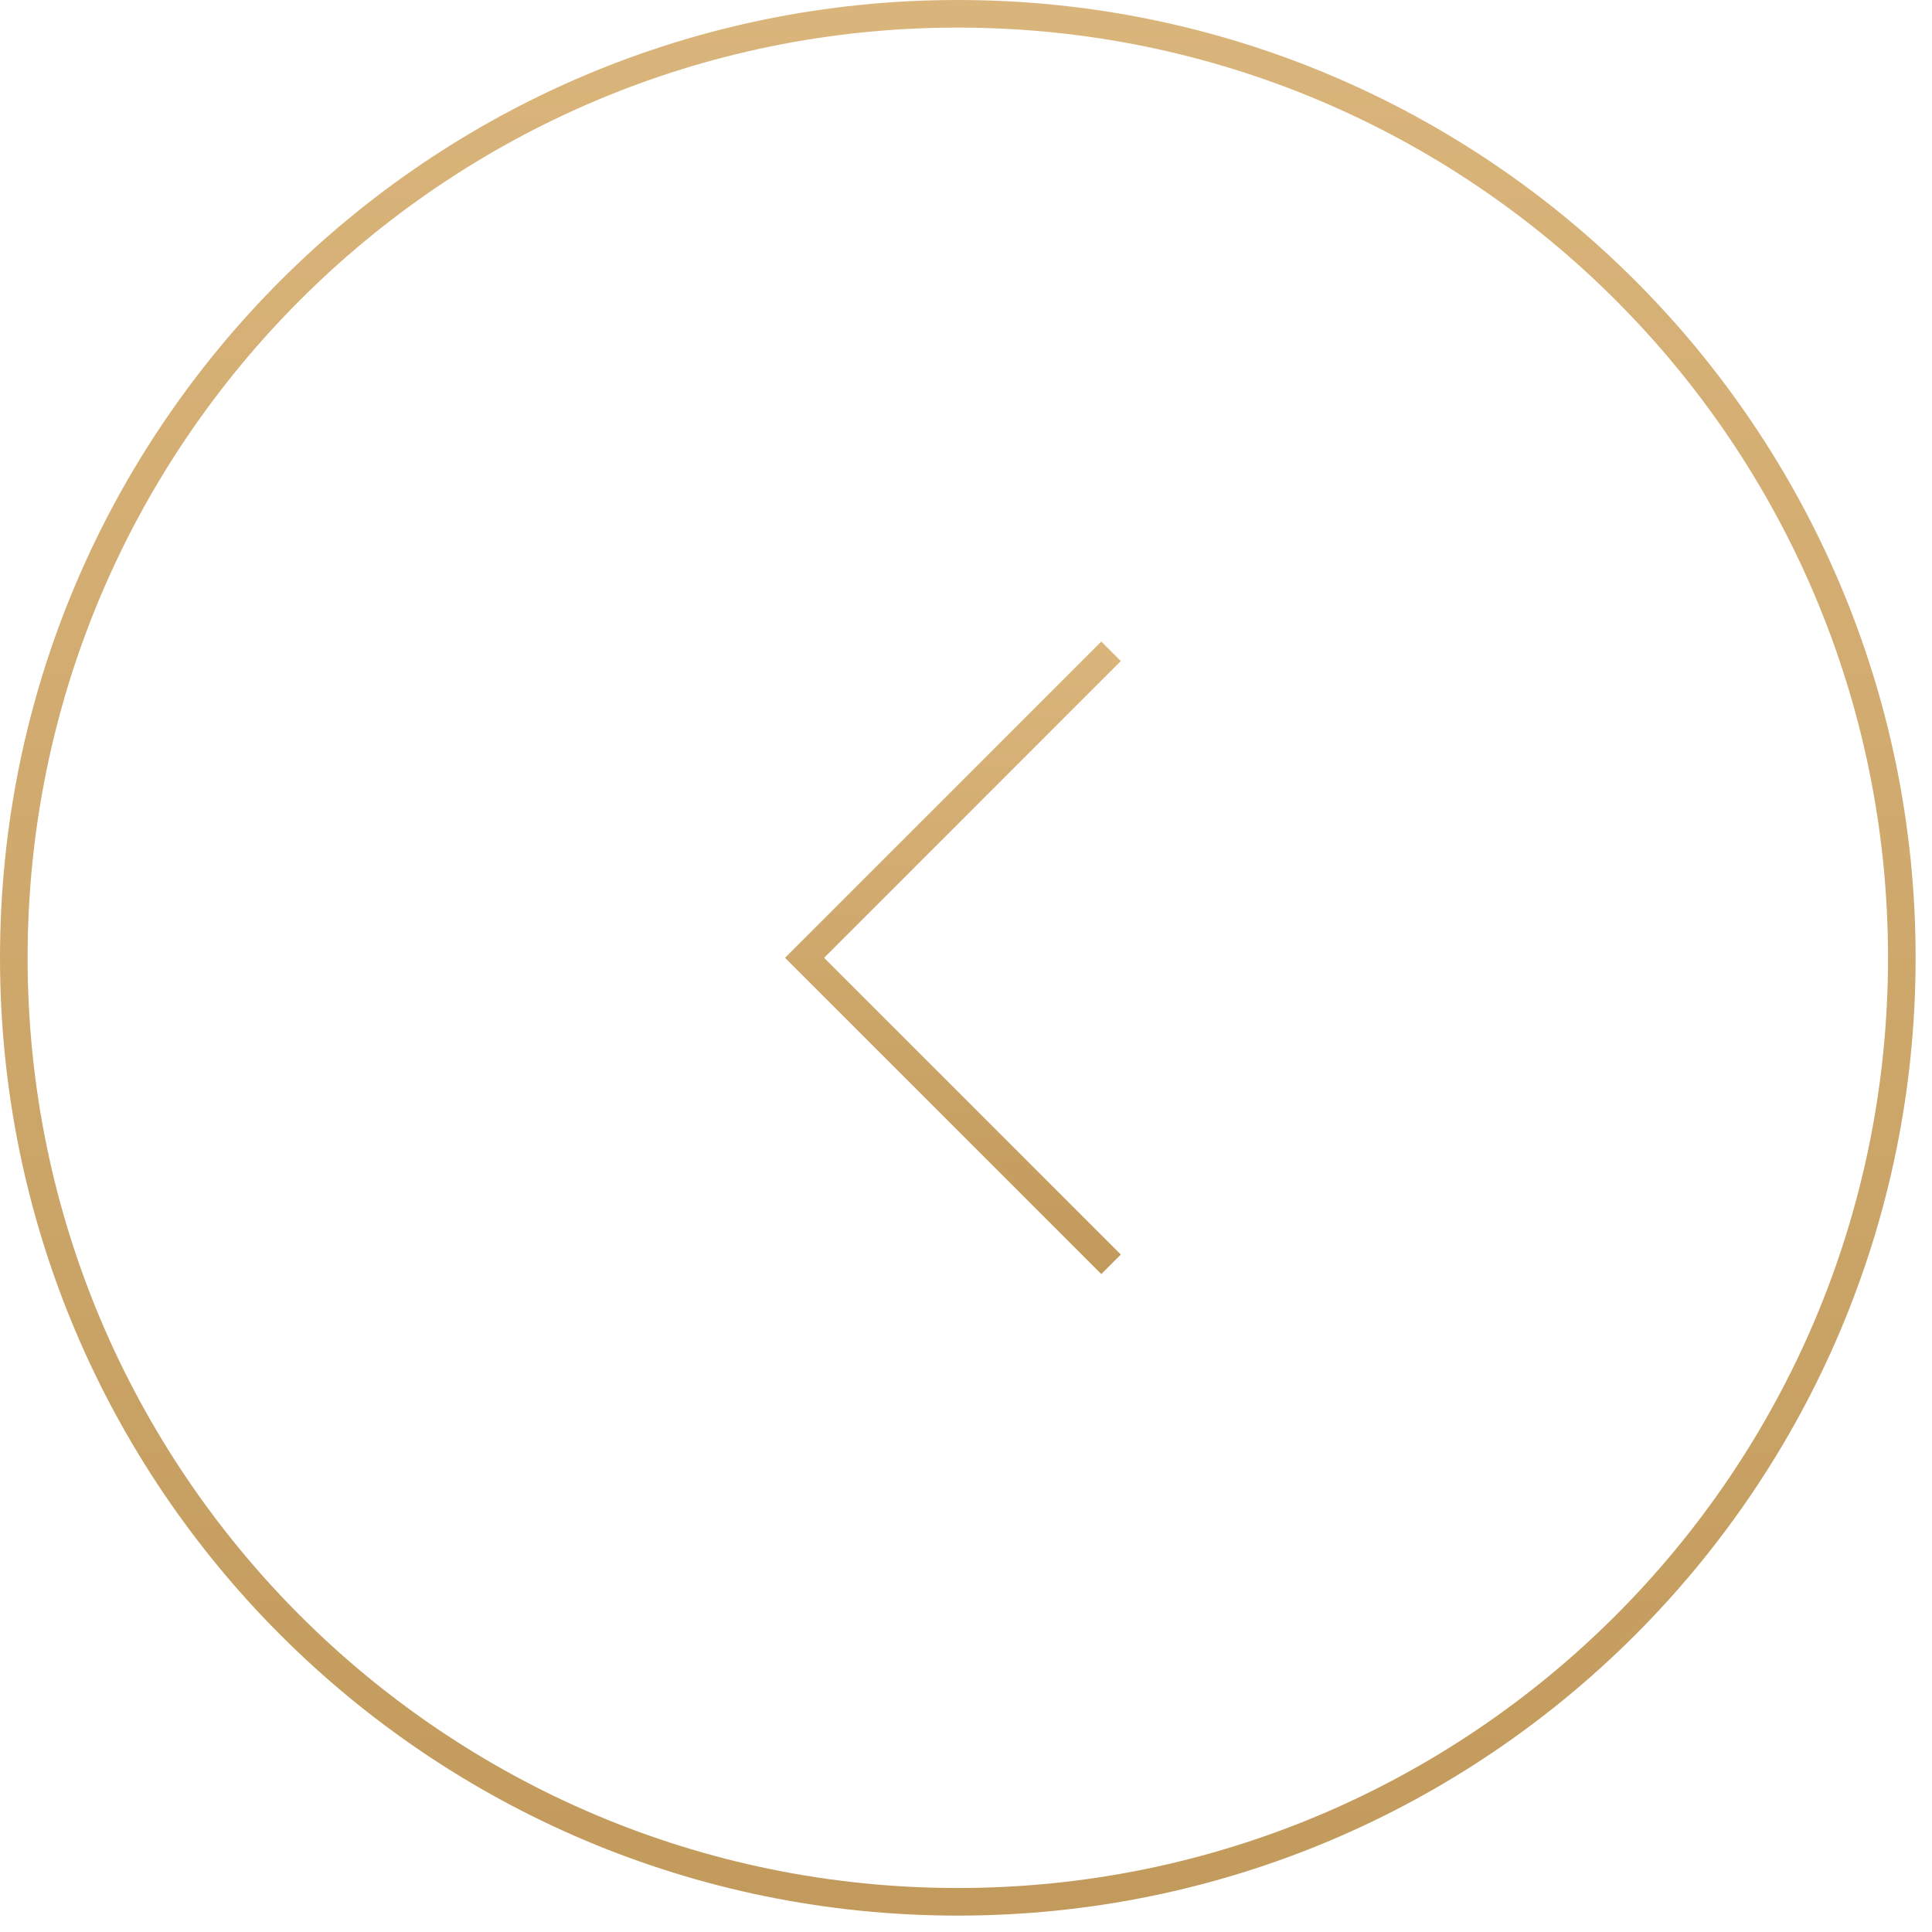
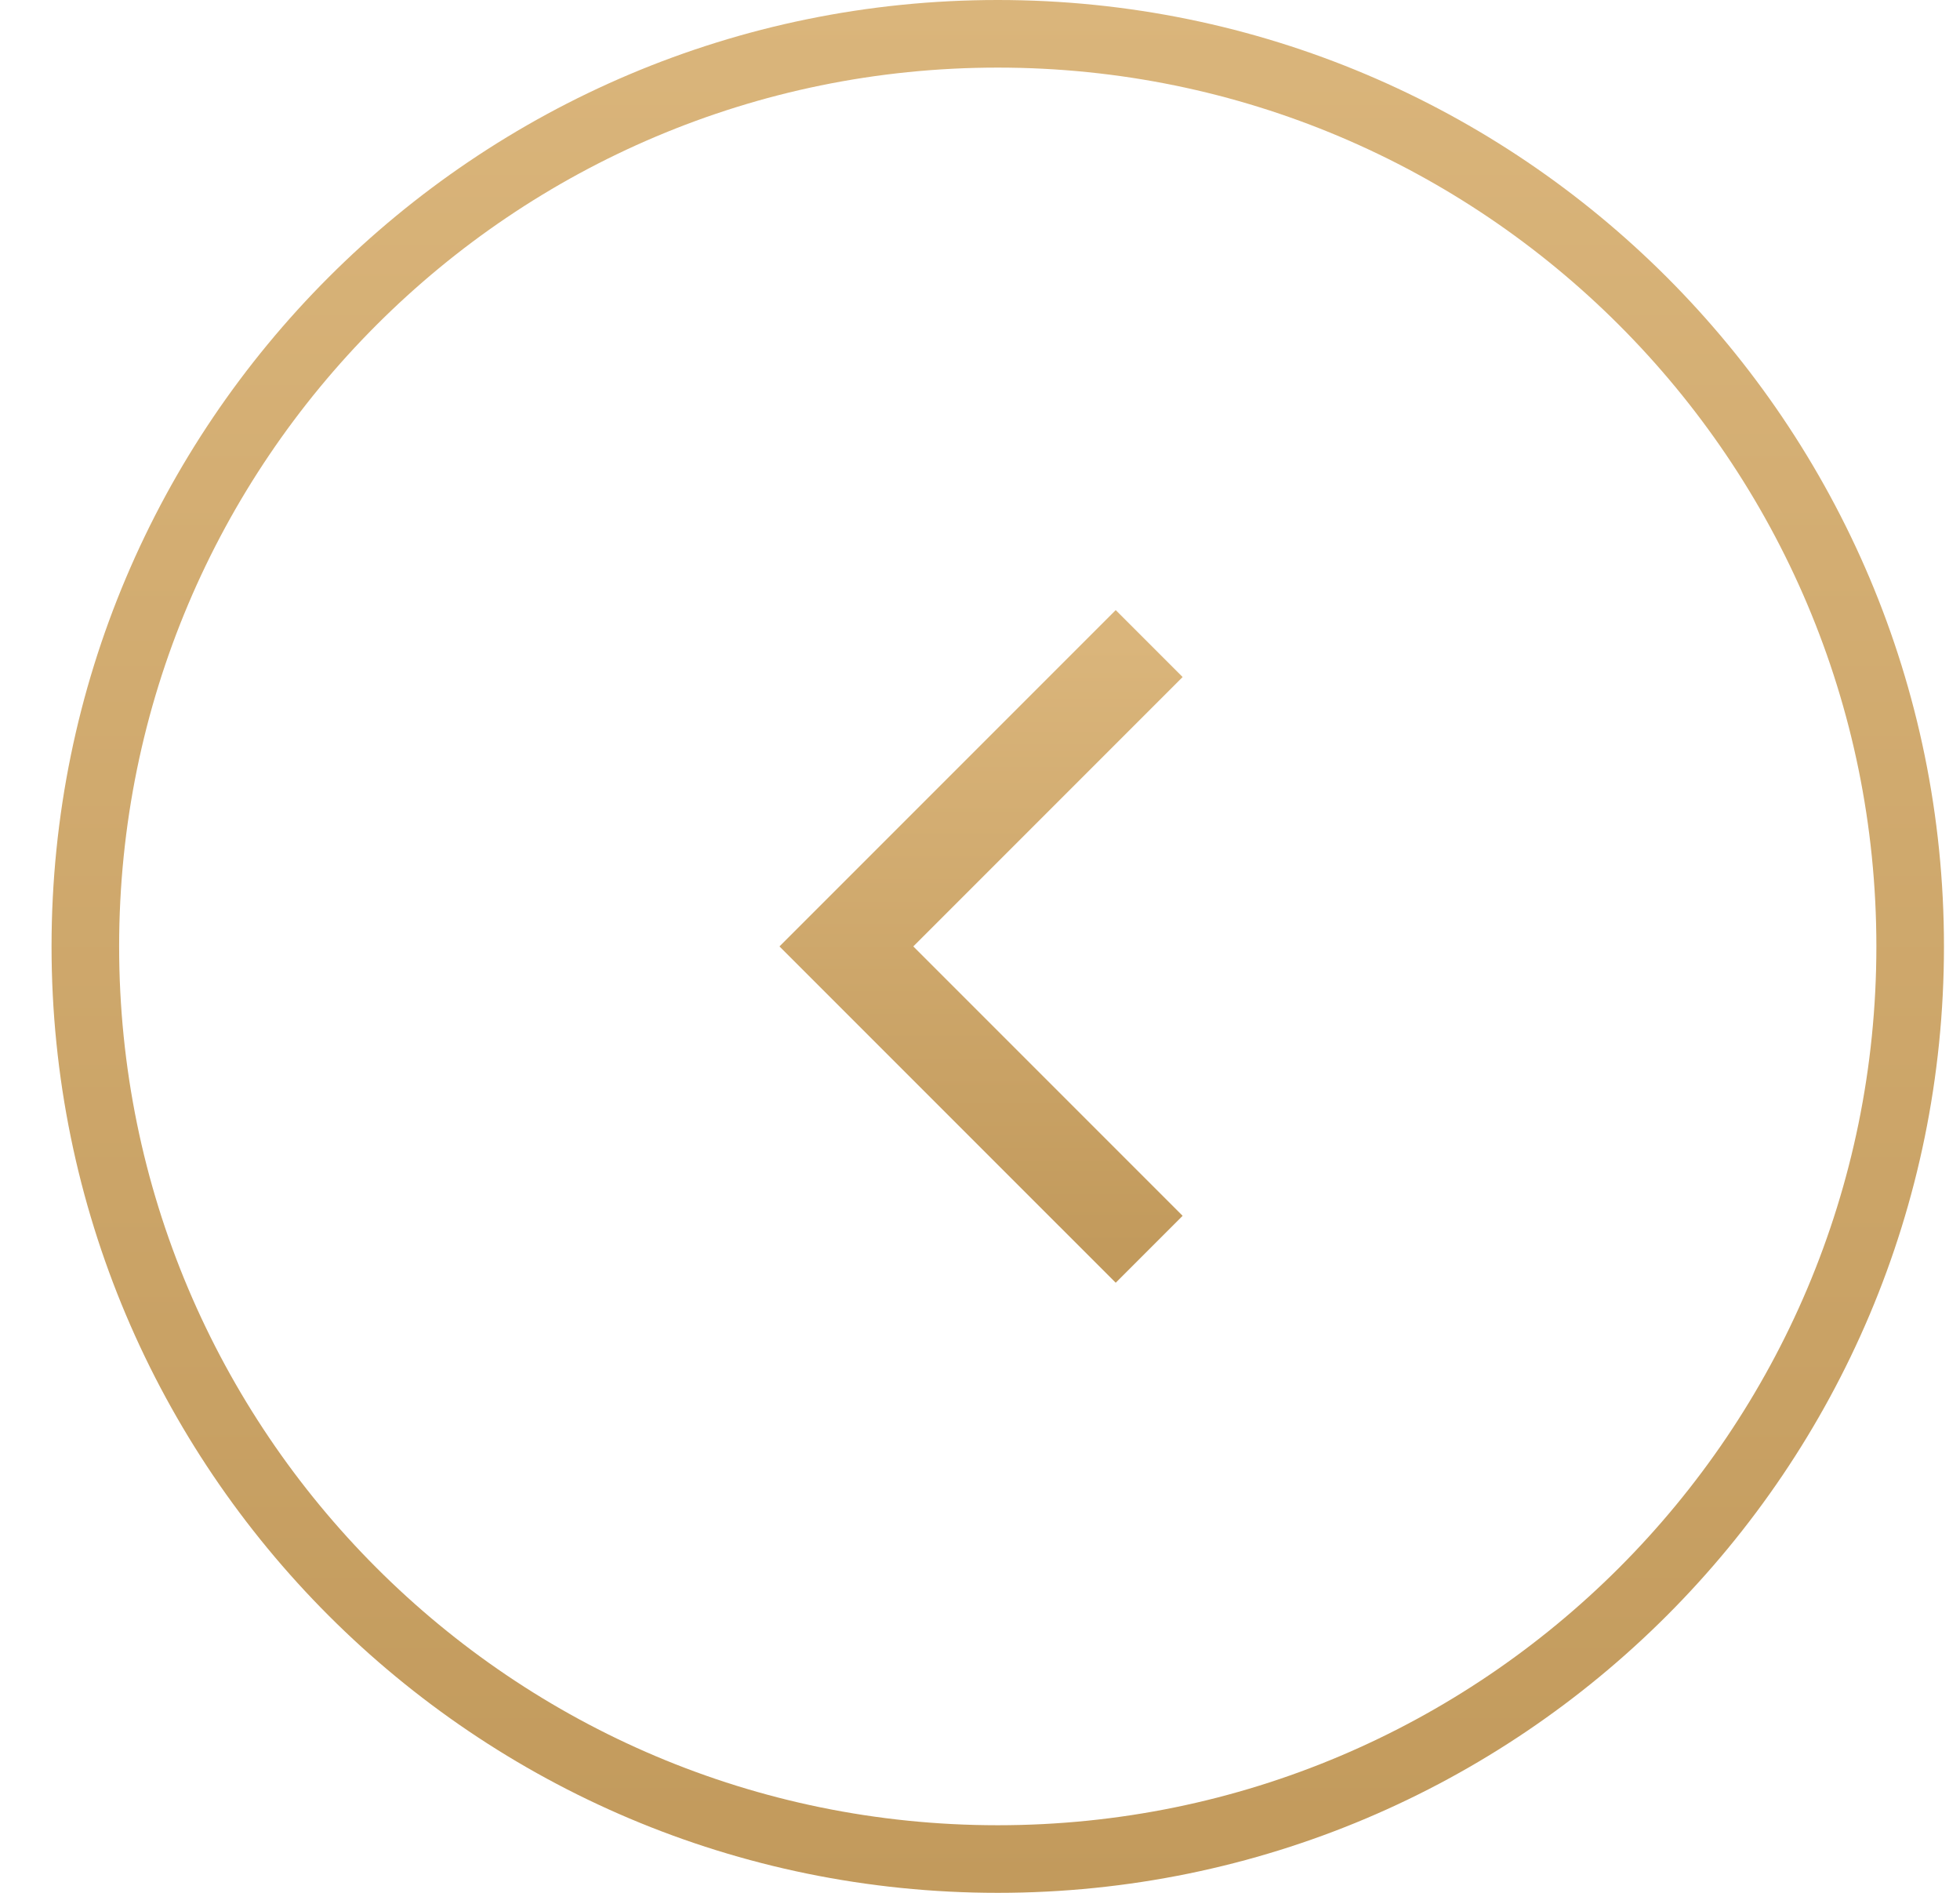
- <svg xmlns="http://www.w3.org/2000/svg" width="70" height="70" viewBox="0 0 70 70" fill="none">
-   <circle cx="34.703" cy="34.703" r="34.203" transform="matrix(-1 0 0 1 69.4065 0)" stroke="url(#paint0_linear_13_4830)" />
-   <path d="M40.256 23.598L29.151 34.703L40.256 45.808" stroke="url(#paint1_linear_13_4830)" />
+ <svg xmlns="http://www.w3.org/2000/svg" width="29" height="28" viewBox="0 0 29 28" fill="none">
+   <circle cx="14" cy="14" r="13.5" transform="matrix(-1 0 0 1 28.7627 0)" stroke="url(#paint0_linear_34_16355)" />
+   <path d="M17.003 9.52L12.523 14L17.003 18.48" stroke="url(#paint1_linear_34_16355)" stroke-width="1.4" />
  <defs>
-     <linearGradient id="paint0_linear_13_4830" x1="34.703" y1="0" x2="34.703" y2="69.406" gradientUnits="userSpaceOnUse">
+     <linearGradient id="paint0_linear_34_16355" x1="14" y1="0" x2="14" y2="28" gradientUnits="userSpaceOnUse">
      <stop stop-color="#DAB57B" />
      <stop offset="1" stop-color="#C29A5C" />
    </linearGradient>
-     <linearGradient id="paint1_linear_13_4830" x1="34.703" y1="23.598" x2="34.703" y2="45.808" gradientUnits="userSpaceOnUse">
+     <linearGradient id="paint1_linear_34_16355" x1="14.763" y1="9.52" x2="14.763" y2="18.48" gradientUnits="userSpaceOnUse">
      <stop stop-color="#DAB57B" />
      <stop offset="1" stop-color="#C29A5C" />
    </linearGradient>
  </defs>
</svg>
